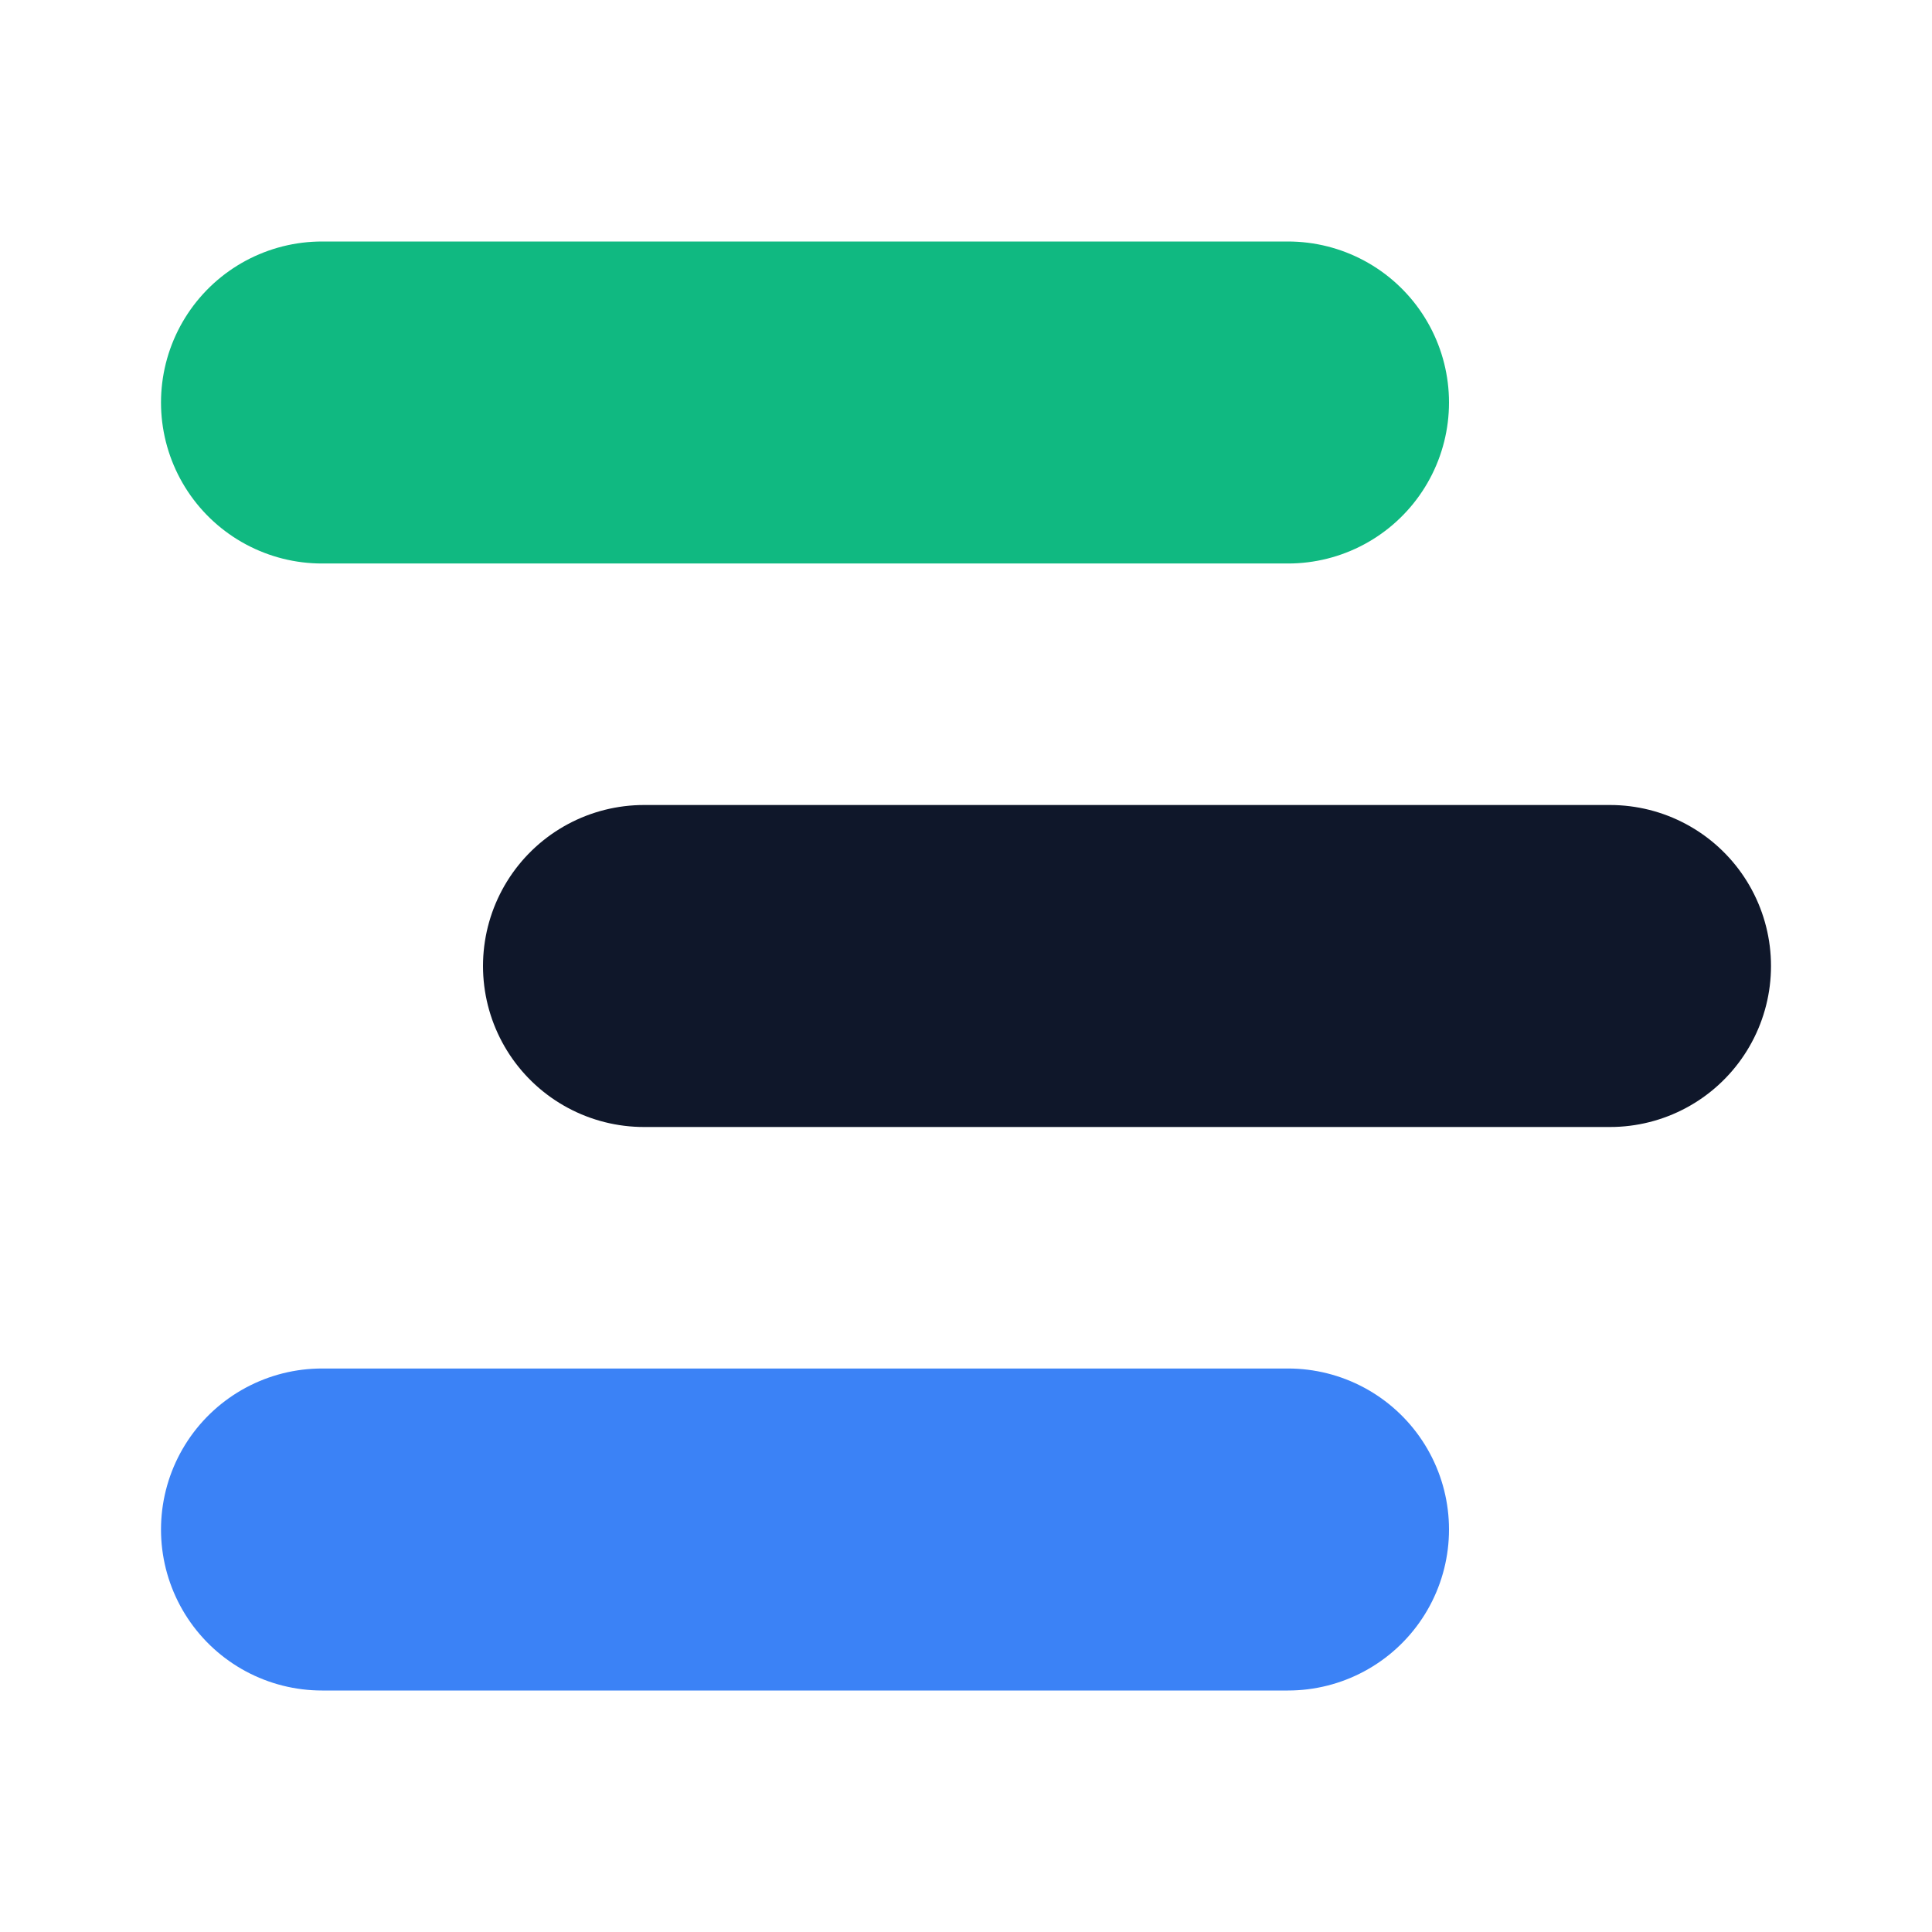
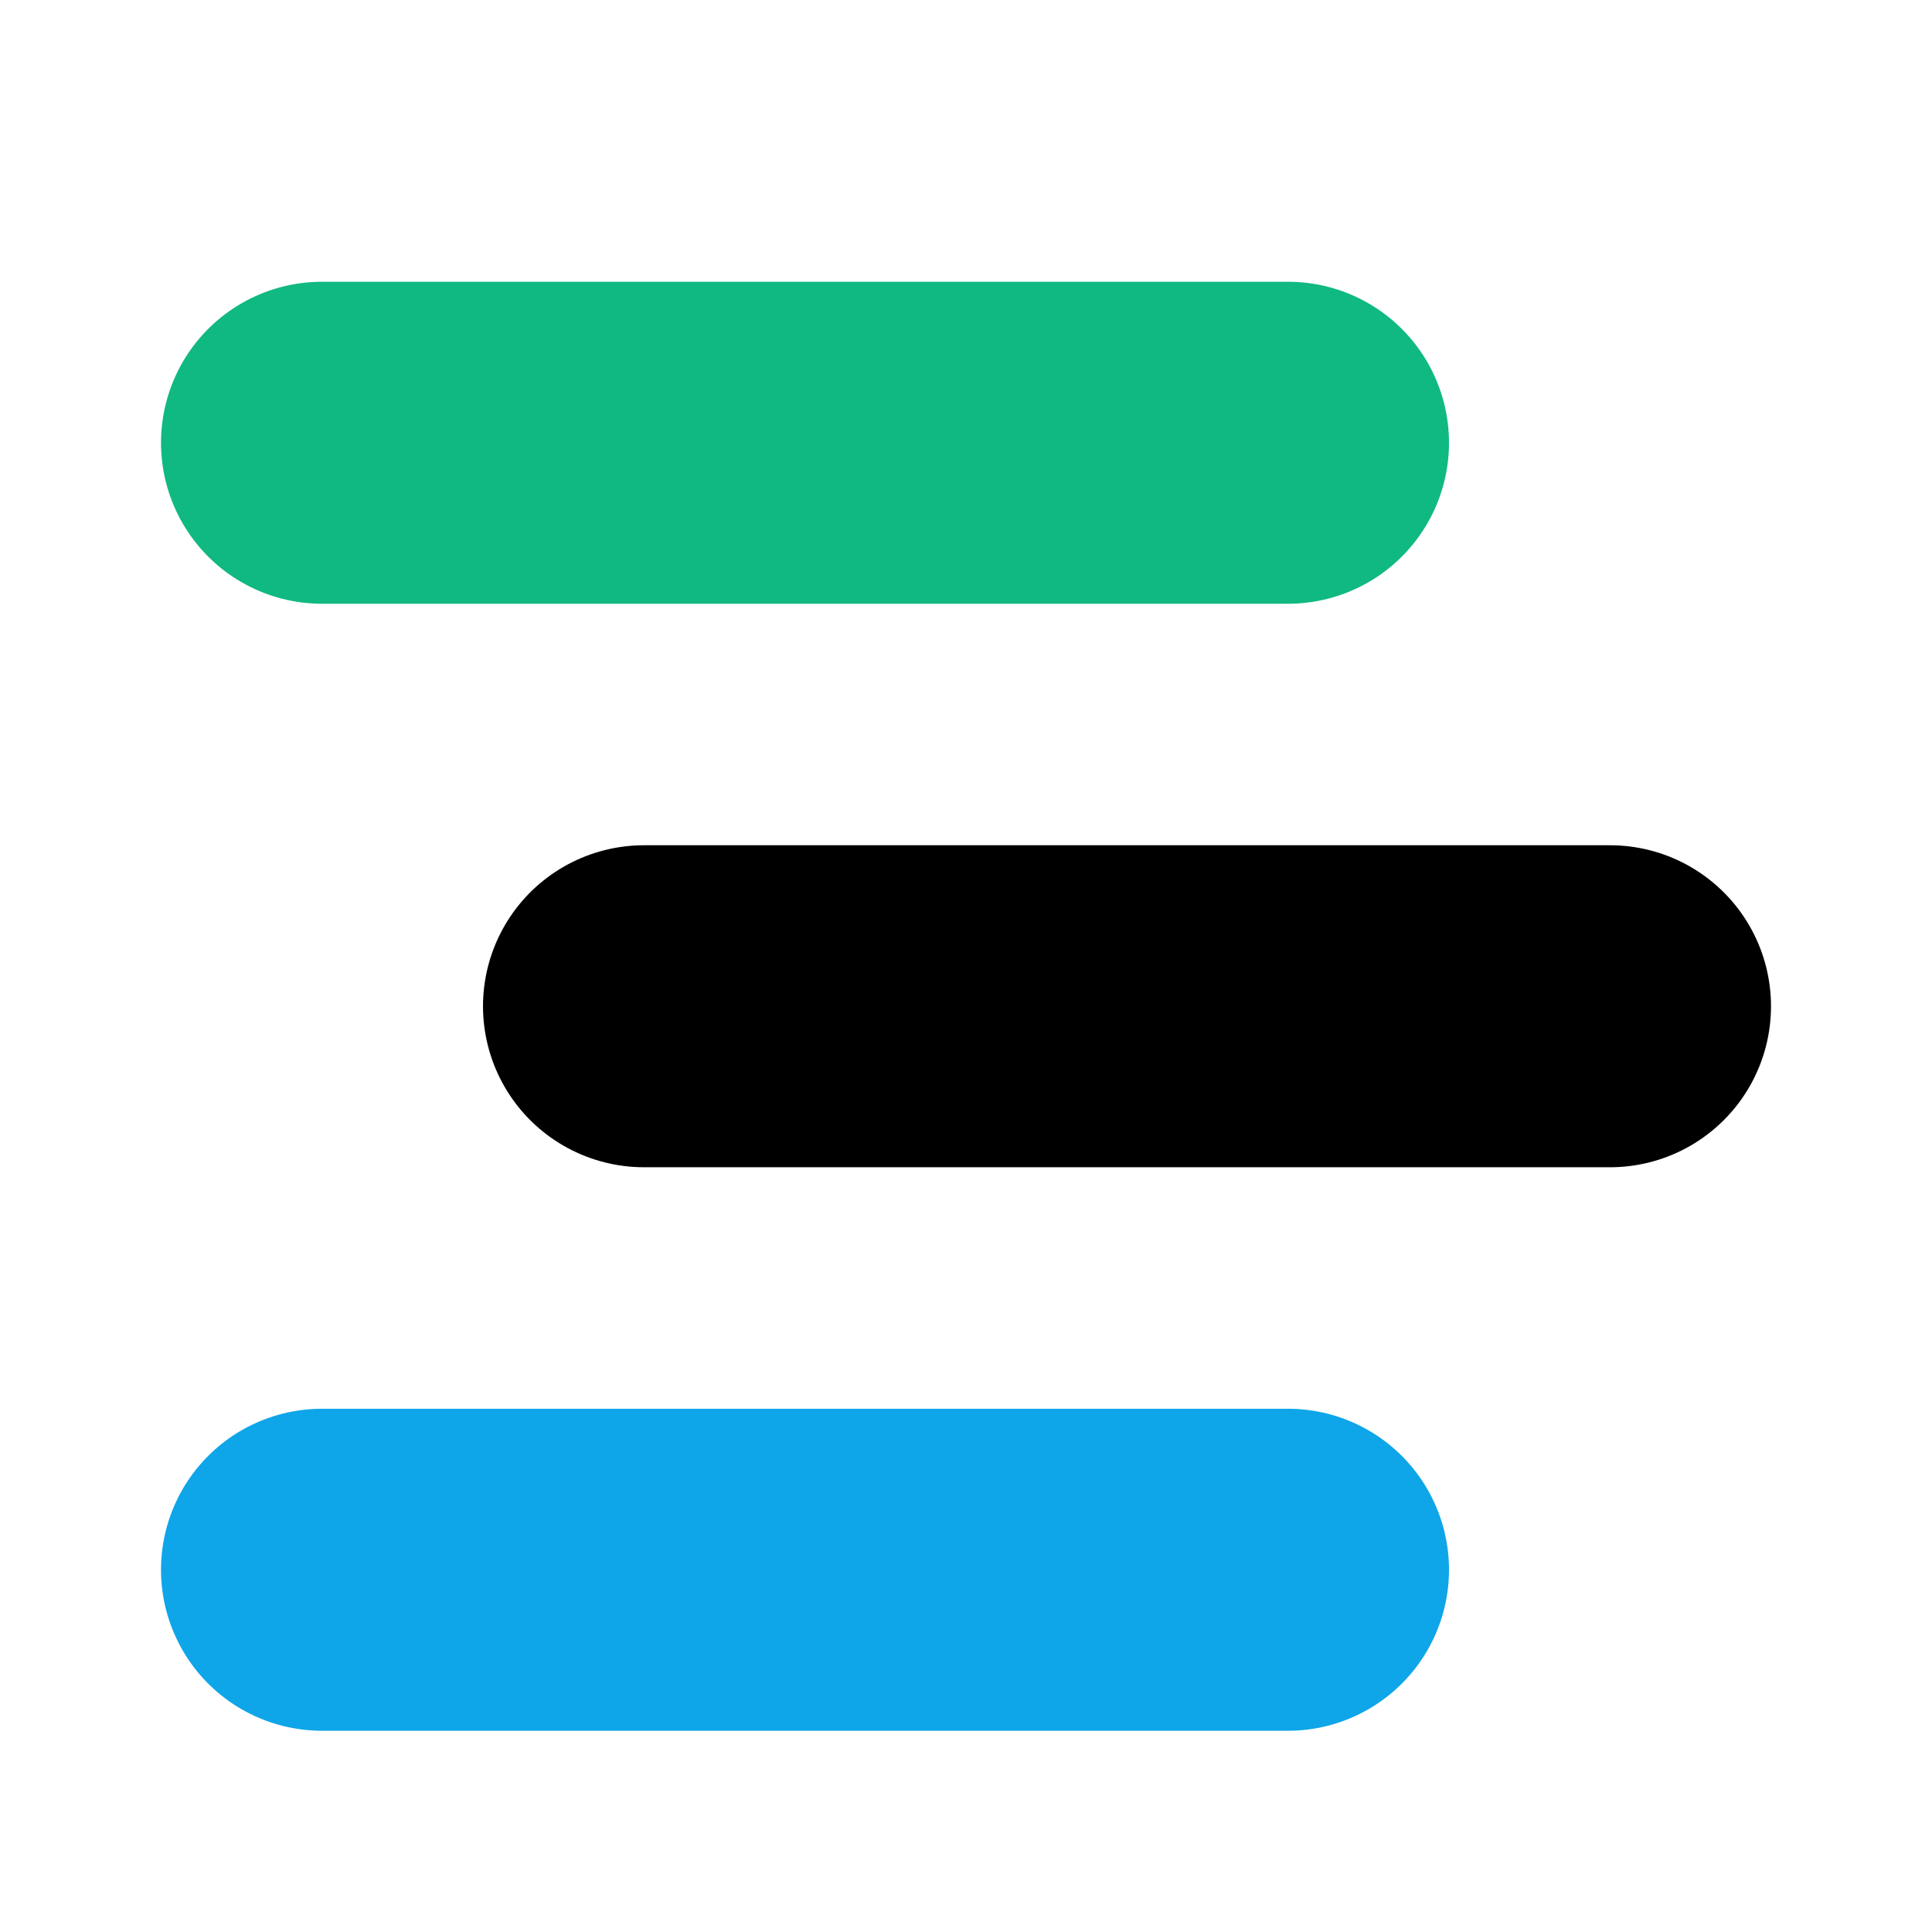
<svg xmlns="http://www.w3.org/2000/svg" width="24" height="24" fill="none">
-   <path d="M4 5h12" stroke="#10B981" stroke-width="4" stroke-linecap="round" />
-   <path d="M8 12h12" stroke="#0f172a" stroke-width="4" stroke-linecap="round" />
-   <path d="M4 19h12" stroke="#3B82F6" stroke-width="4" stroke-linecap="round" />
+   <path d="M4 5.5h12" stroke="#10b981" stroke-width="4" stroke-linecap="round" />
+   <path d="M8 12.5h12" stroke="currentColor" stroke-width="4" stroke-linecap="round" />
+   <path d="M4 19.5h12" stroke="#0ea5e9" stroke-width="4" stroke-linecap="round" />
</svg>
